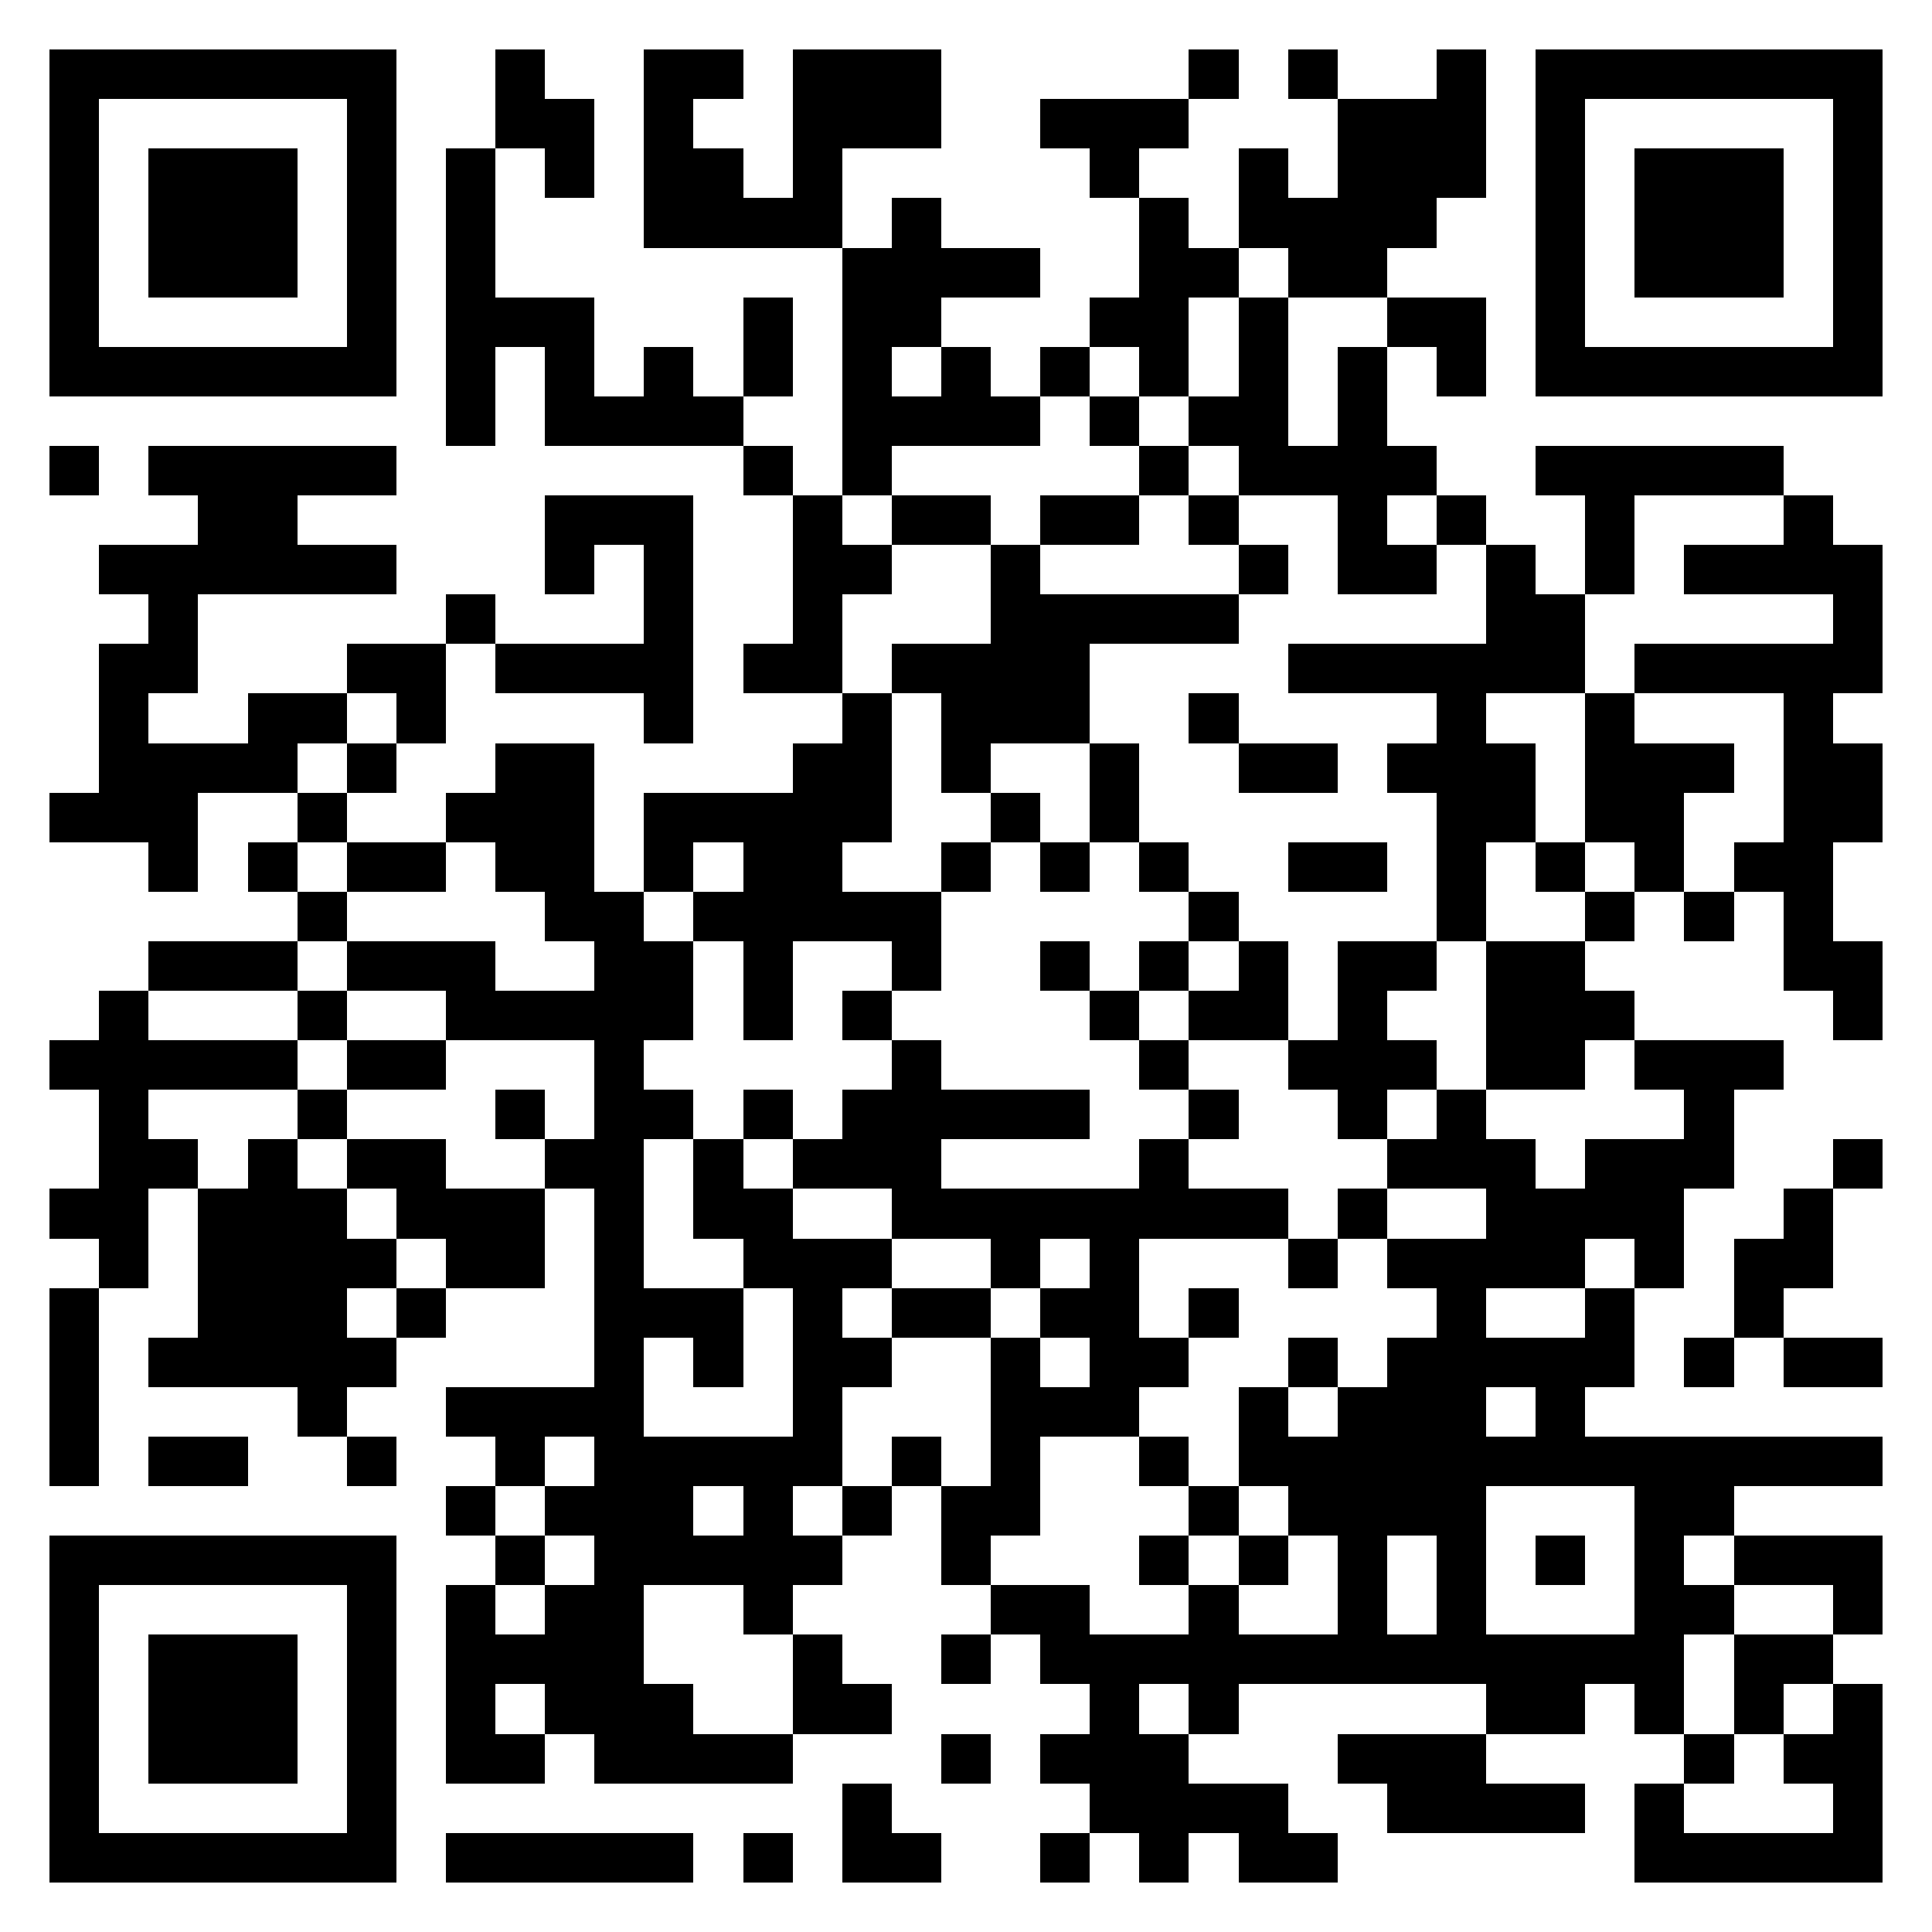
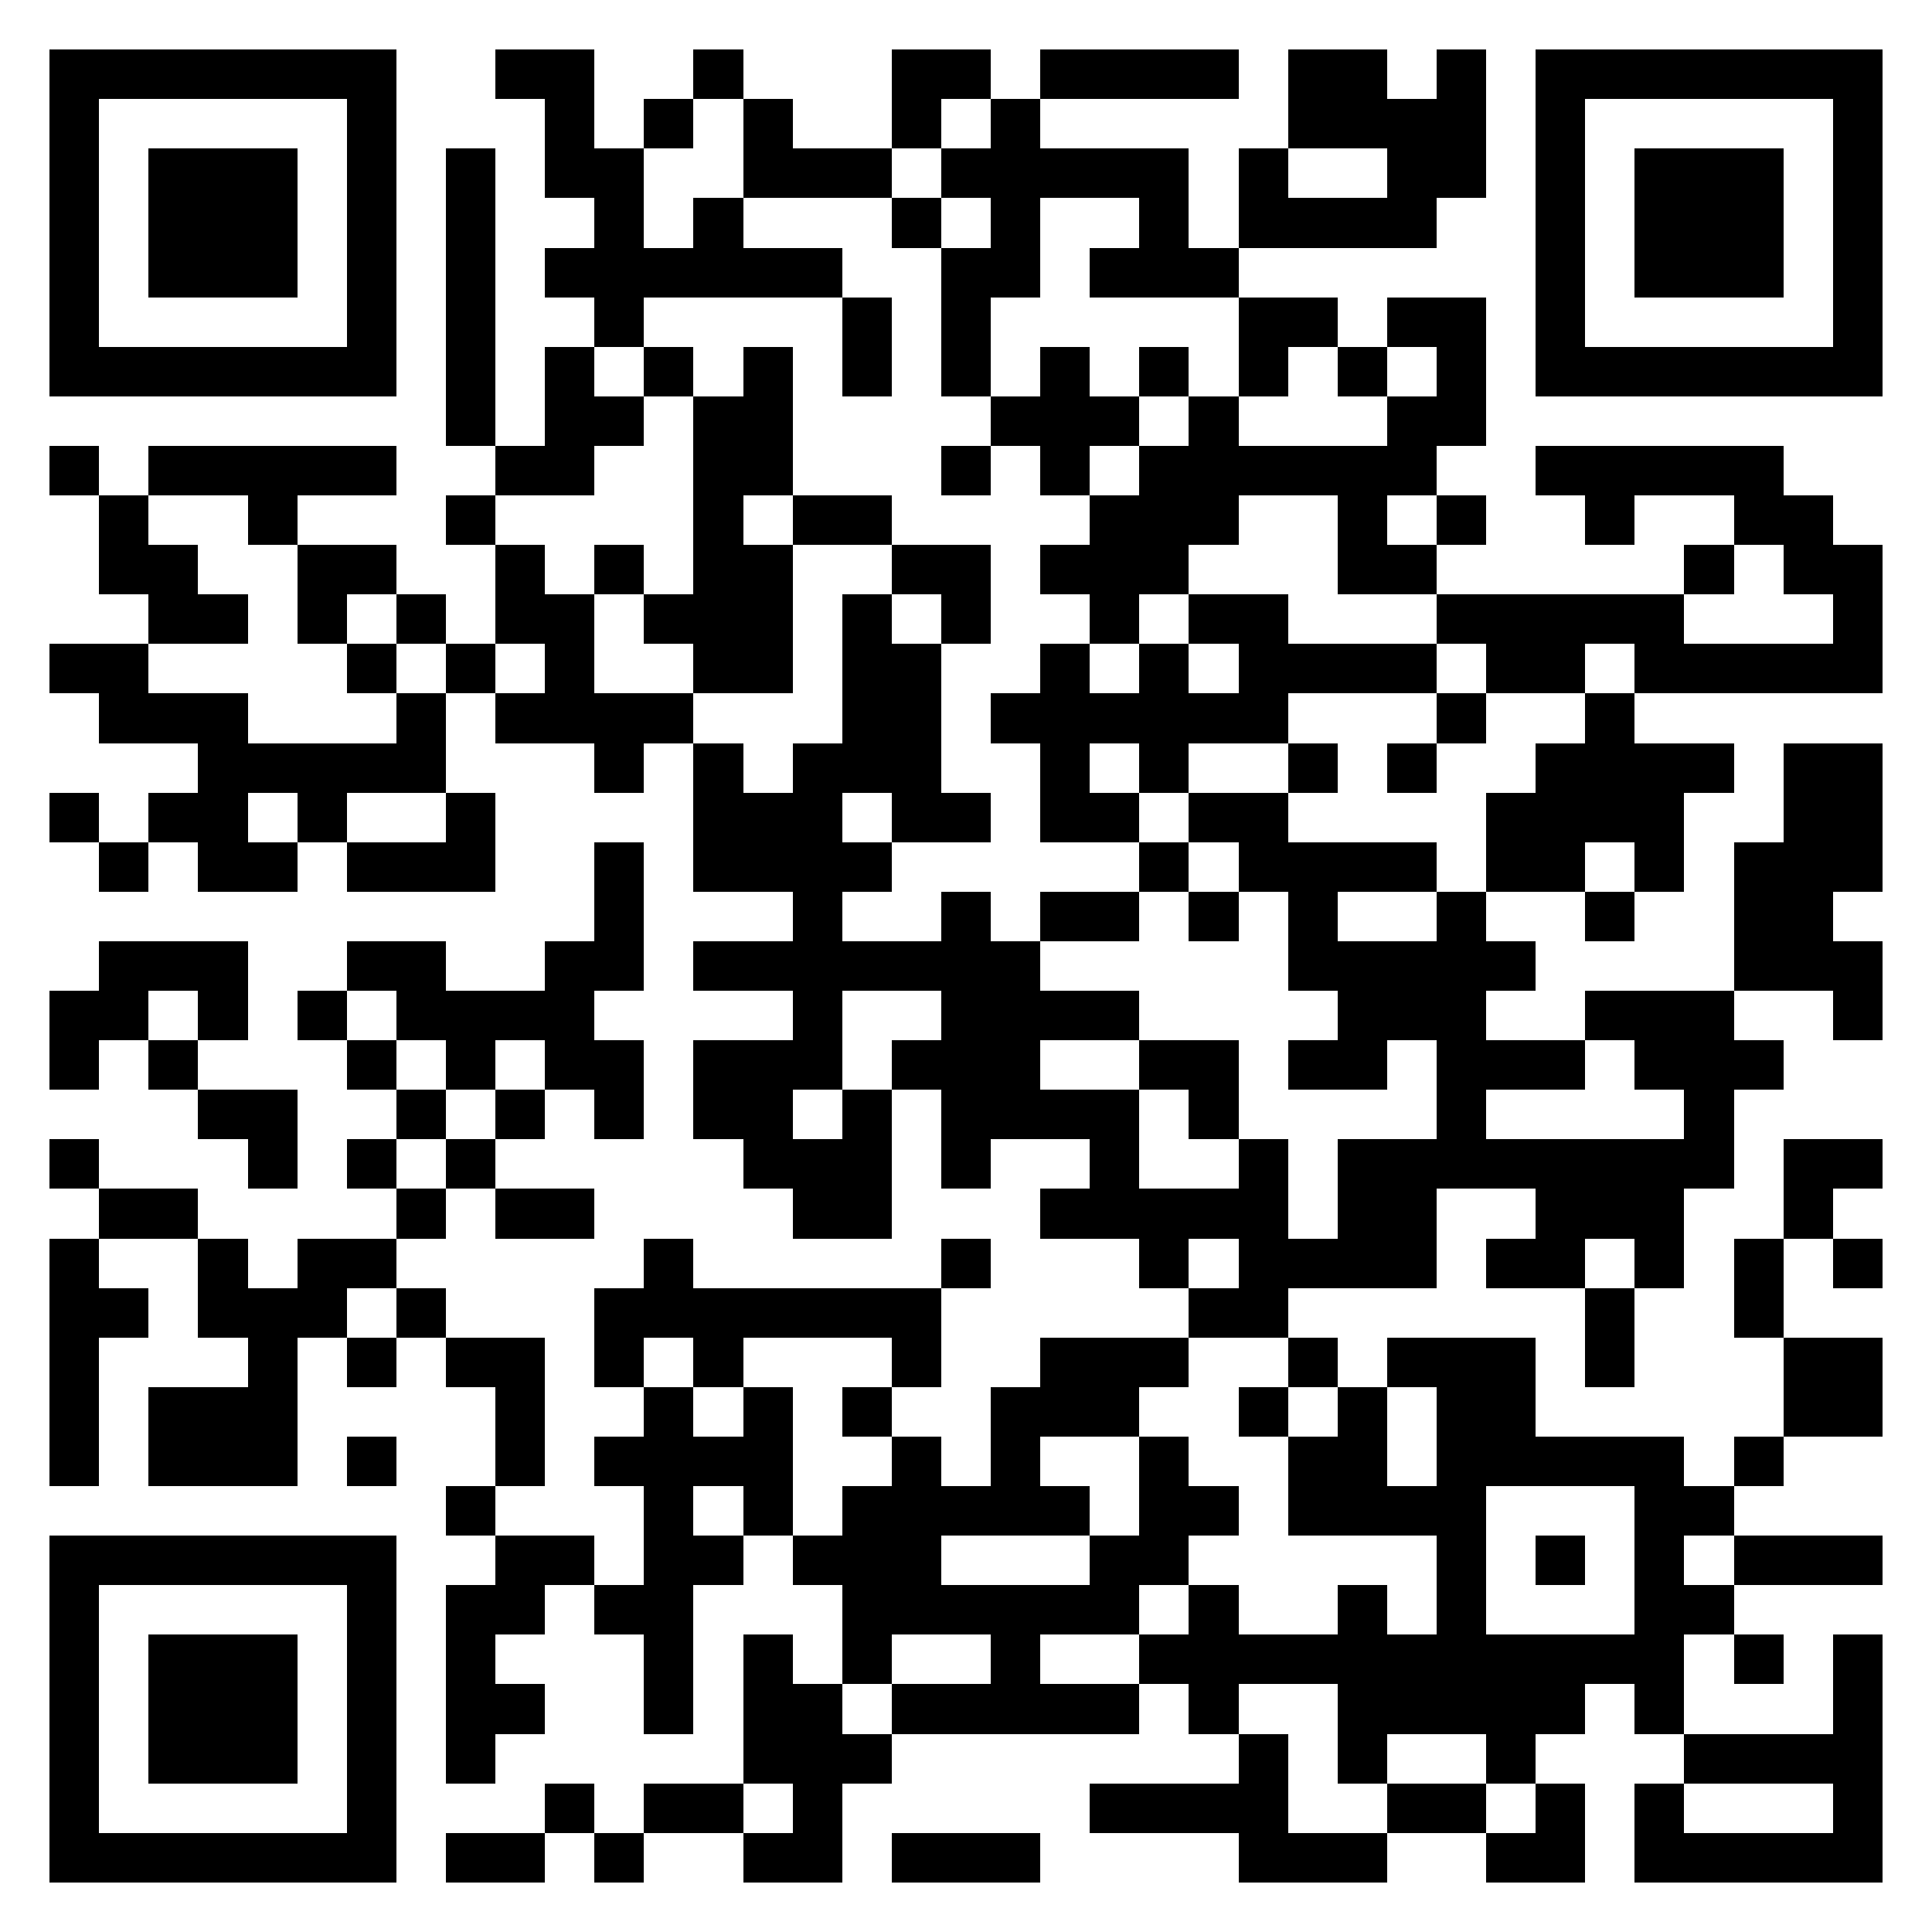
<svg xmlns="http://www.w3.org/2000/svg" viewBox="0 0 39 39" shape-rendering="crispEdges">
  <path fill="#ffffff" d="M0 0h39v39H0z" />
-   <path stroke="#000000" d="M1 1.5h7m2 0h1m2 0h2m1 0h3m5 0h1m1 0h1m2 0h1m1 0h7M1 2.5h1m5 0h1m2 0h2m1 0h1m2 0h3m2 0h3m3 0h3m1 0h1m5 0h1M1 3.5h1m1 0h3m1 0h1m1 0h1m1 0h1m1 0h2m1 0h1m5 0h1m2 0h1m1 0h3m1 0h1m1 0h3m1 0h1M1 4.5h1m1 0h3m1 0h1m1 0h1m3 0h4m1 0h1m4 0h1m1 0h4m2 0h1m1 0h3m1 0h1M1 5.5h1m1 0h3m1 0h1m1 0h1m7 0h4m2 0h2m1 0h2m3 0h1m1 0h3m1 0h1M1 6.5h1m5 0h1m1 0h3m3 0h1m1 0h2m3 0h2m1 0h1m2 0h2m1 0h1m5 0h1M1 7.5h7m1 0h1m1 0h1m1 0h1m1 0h1m1 0h1m1 0h1m1 0h1m1 0h1m1 0h1m1 0h1m1 0h1m1 0h7M9 8.5h1m1 0h4m2 0h4m1 0h1m1 0h2m1 0h1M1 9.5h1m1 0h5m7 0h1m1 0h1m5 0h1m1 0h4m2 0h5M4 10.5h2m5 0h3m2 0h1m1 0h2m1 0h2m1 0h1m2 0h1m1 0h1m2 0h1m3 0h1M2 11.5h6m3 0h1m1 0h1m2 0h2m2 0h1m4 0h1m1 0h2m1 0h1m1 0h1m1 0h4M3 12.5h1m5 0h1m3 0h1m2 0h1m3 0h5m5 0h2m5 0h1M2 13.5h2m3 0h2m1 0h4m1 0h2m1 0h4m4 0h6m1 0h5M2 14.5h1m2 0h2m1 0h1m4 0h1m3 0h1m1 0h3m2 0h1m4 0h1m2 0h1m3 0h1M2 15.5h4m1 0h1m2 0h2m4 0h2m1 0h1m2 0h1m2 0h2m1 0h3m1 0h3m1 0h2M1 16.5h3m2 0h1m2 0h3m1 0h5m2 0h1m1 0h1m6 0h2m1 0h2m2 0h2M3 17.5h1m1 0h1m1 0h2m1 0h2m1 0h1m1 0h2m2 0h1m1 0h1m1 0h1m2 0h2m1 0h1m1 0h1m1 0h1m1 0h2M6 18.5h1m4 0h2m1 0h5m5 0h1m4 0h1m2 0h1m1 0h1m1 0h1M3 19.5h3m1 0h3m2 0h2m1 0h1m2 0h1m2 0h1m1 0h1m1 0h1m1 0h2m1 0h2m4 0h2M2 20.5h1m3 0h1m2 0h5m1 0h1m1 0h1m4 0h1m1 0h2m1 0h1m2 0h3m4 0h1M1 21.5h5m1 0h2m3 0h1m5 0h1m4 0h1m2 0h3m1 0h2m1 0h3M2 22.5h1m3 0h1m3 0h1m1 0h2m1 0h1m1 0h5m2 0h1m2 0h1m1 0h1m4 0h1M2 23.5h2m1 0h1m1 0h2m2 0h2m1 0h1m1 0h3m4 0h1m4 0h3m1 0h3m2 0h1M1 24.5h2m1 0h3m1 0h3m1 0h1m1 0h2m2 0h8m1 0h1m2 0h4m2 0h1M2 25.5h1m1 0h4m1 0h2m1 0h1m2 0h3m2 0h1m1 0h1m3 0h1m1 0h4m1 0h1m1 0h2M1 26.5h1m2 0h3m1 0h1m3 0h3m1 0h1m1 0h2m1 0h2m1 0h1m4 0h1m2 0h1m2 0h1M1 27.5h1m1 0h5m4 0h1m1 0h1m1 0h2m2 0h1m1 0h2m2 0h1m1 0h5m1 0h1m1 0h2M1 28.5h1m4 0h1m2 0h4m3 0h1m3 0h3m2 0h1m1 0h3m1 0h1M1 29.5h1m1 0h2m2 0h1m2 0h1m1 0h5m1 0h1m1 0h1m2 0h1m1 0h13M9 30.5h1m1 0h3m1 0h1m1 0h1m1 0h2m3 0h1m1 0h4m3 0h2M1 31.5h7m2 0h1m1 0h5m2 0h1m3 0h1m1 0h1m1 0h1m1 0h1m1 0h1m1 0h1m1 0h3M1 32.5h1m5 0h1m1 0h1m1 0h2m2 0h1m4 0h2m2 0h1m2 0h1m1 0h1m3 0h2m2 0h1M1 33.5h1m1 0h3m1 0h1m1 0h4m3 0h1m2 0h1m1 0h13m1 0h2M1 34.5h1m1 0h3m1 0h1m1 0h1m1 0h3m2 0h2m4 0h1m1 0h1m5 0h2m1 0h1m1 0h1m1 0h1M1 35.5h1m1 0h3m1 0h1m1 0h2m1 0h4m3 0h1m1 0h3m3 0h3m4 0h1m1 0h2M1 36.5h1m5 0h1m9 0h1m4 0h4m2 0h4m1 0h1m3 0h1M1 37.5h7m1 0h5m1 0h1m1 0h2m2 0h1m1 0h1m1 0h2m6 0h5" />
+   <path stroke="#000000" d="M1 1.5h7m2 0h2m2 0h1m3 0h2m1 0h4m1 0h2m1 0h1m1 0h7M1 2.5h1m5 0h1m3 0h1m1 0h1m1 0h1m2 0h1m1 0h1m5 0h4m1 0h1m5 0h1M1 3.5h1m1 0h3m1 0h1m1 0h1m1 0h2m2 0h3m1 0h5m1 0h1m2 0h2m1 0h1m1 0h3m1 0h1M1 4.5h1m1 0h3m1 0h1m1 0h1m2 0h1m1 0h1m3 0h1m1 0h1m2 0h1m1 0h4m2 0h1m1 0h3m1 0h1M1 5.5h1m1 0h3m1 0h1m1 0h1m1 0h6m2 0h2m1 0h3m6 0h1m1 0h3m1 0h1M1 6.5h1m5 0h1m1 0h1m2 0h1m4 0h1m1 0h1m5 0h2m1 0h2m1 0h1m5 0h1M1 7.5h7m1 0h1m1 0h1m1 0h1m1 0h1m1 0h1m1 0h1m1 0h1m1 0h1m1 0h1m1 0h1m1 0h1m1 0h7M9 8.5h1m1 0h2m1 0h2m4 0h3m1 0h1m3 0h2M1 9.5h1m1 0h5m2 0h2m2 0h2m3 0h1m1 0h1m1 0h6m2 0h5M2 10.5h1m2 0h1m3 0h1m4 0h1m1 0h2m4 0h3m2 0h1m1 0h1m2 0h1m2 0h2M2 11.5h2m2 0h2m2 0h1m1 0h1m1 0h2m2 0h2m1 0h3m3 0h2m5 0h1m1 0h2M3 12.5h2m1 0h1m1 0h1m1 0h2m1 0h3m1 0h1m1 0h1m2 0h1m1 0h2m3 0h5m3 0h1M1 13.5h2m4 0h1m1 0h1m1 0h1m2 0h2m1 0h2m2 0h1m1 0h1m1 0h4m1 0h2m1 0h5M2 14.5h3m3 0h1m1 0h4m3 0h2m1 0h6m3 0h1m2 0h1M4 15.5h5m3 0h1m1 0h1m1 0h3m2 0h1m1 0h1m2 0h1m1 0h1m2 0h4m1 0h2M1 16.5h1m1 0h2m1 0h1m2 0h1m4 0h3m1 0h2m1 0h2m1 0h2m4 0h4m2 0h2M2 17.5h1m1 0h2m1 0h3m2 0h1m1 0h4m5 0h1m1 0h4m1 0h2m1 0h1m1 0h3M12 18.5h1m3 0h1m2 0h1m1 0h2m1 0h1m1 0h1m2 0h1m2 0h1m2 0h2M2 19.5h3m2 0h2m2 0h2m1 0h7m5 0h5m4 0h3M1 20.5h2m1 0h1m1 0h1m1 0h4m4 0h1m2 0h4m4 0h3m2 0h3m2 0h1M1 21.5h1m1 0h1m3 0h1m1 0h1m1 0h2m1 0h3m1 0h3m2 0h2m1 0h2m1 0h3m1 0h3M4 22.5h2m2 0h1m1 0h1m1 0h1m1 0h2m1 0h1m1 0h4m1 0h1m4 0h1m4 0h1M1 23.5h1m3 0h1m1 0h1m1 0h1m5 0h3m1 0h1m2 0h1m2 0h1m1 0h8m1 0h2M2 24.5h2m4 0h1m1 0h2m4 0h2m3 0h5m1 0h2m2 0h3m2 0h1M1 25.5h1m2 0h1m1 0h2m5 0h1m5 0h1m3 0h1m1 0h4m1 0h2m1 0h1m1 0h1m1 0h1M1 26.5h2m1 0h3m1 0h1m3 0h7m5 0h2m6 0h1m2 0h1M1 27.5h1m3 0h1m1 0h1m1 0h2m1 0h1m1 0h1m3 0h1m2 0h3m2 0h1m1 0h3m1 0h1m3 0h2M1 28.5h1m1 0h3m4 0h1m2 0h1m1 0h1m1 0h1m2 0h3m2 0h1m1 0h1m1 0h2m5 0h2M1 29.5h1m1 0h3m1 0h1m2 0h1m1 0h4m2 0h1m1 0h1m2 0h1m2 0h2m1 0h5m1 0h1M9 30.5h1m3 0h1m1 0h1m1 0h5m1 0h2m1 0h4m3 0h2M1 31.5h7m2 0h2m1 0h2m1 0h3m3 0h2m5 0h1m1 0h1m1 0h1m1 0h3M1 32.5h1m5 0h1m1 0h2m1 0h2m3 0h6m1 0h1m2 0h1m1 0h1m3 0h2M1 33.5h1m1 0h3m1 0h1m1 0h1m3 0h1m1 0h1m1 0h1m2 0h1m2 0h11m1 0h1m1 0h1M1 34.5h1m1 0h3m1 0h1m1 0h2m2 0h1m1 0h2m1 0h5m1 0h1m2 0h5m1 0h1m3 0h1M1 35.5h1m1 0h3m1 0h1m1 0h1m5 0h3m7 0h1m1 0h1m2 0h1m3 0h4M1 36.5h1m5 0h1m3 0h1m1 0h2m1 0h1m5 0h4m2 0h2m1 0h1m1 0h1m3 0h1M1 37.5h7m1 0h2m1 0h1m2 0h2m1 0h3m4 0h3m2 0h2m1 0h5" />
</svg>
